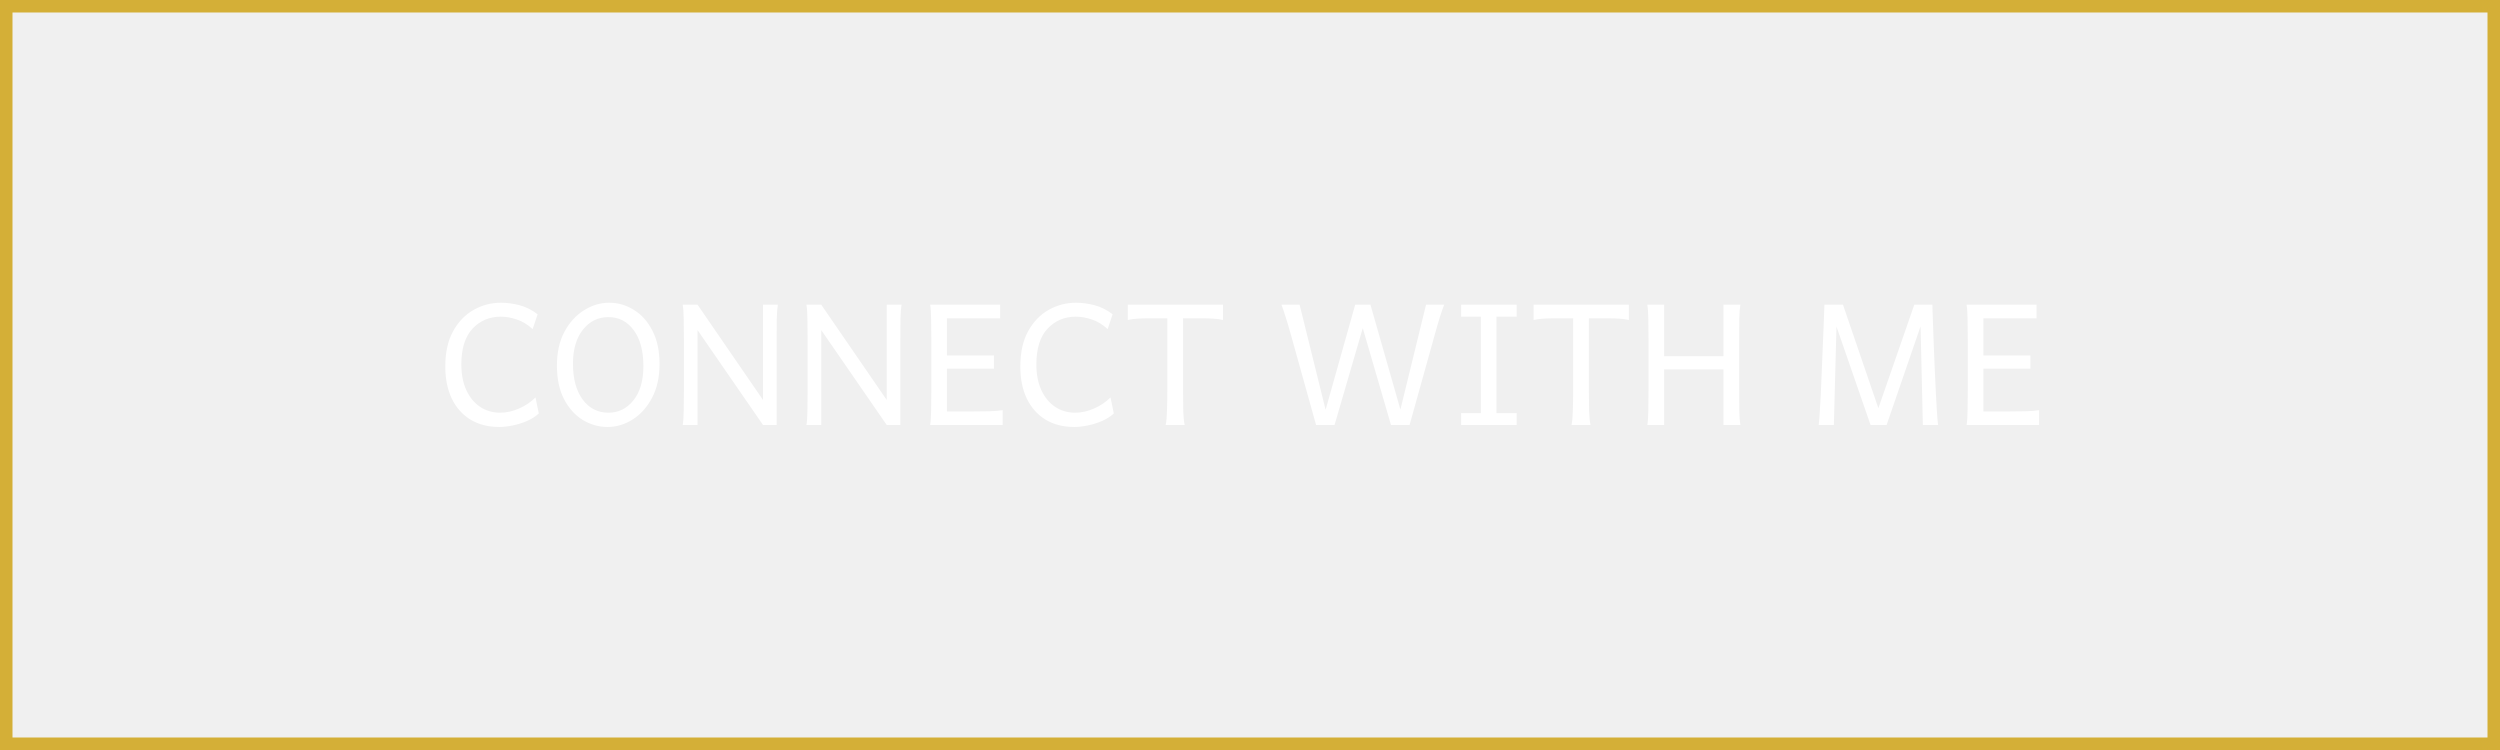
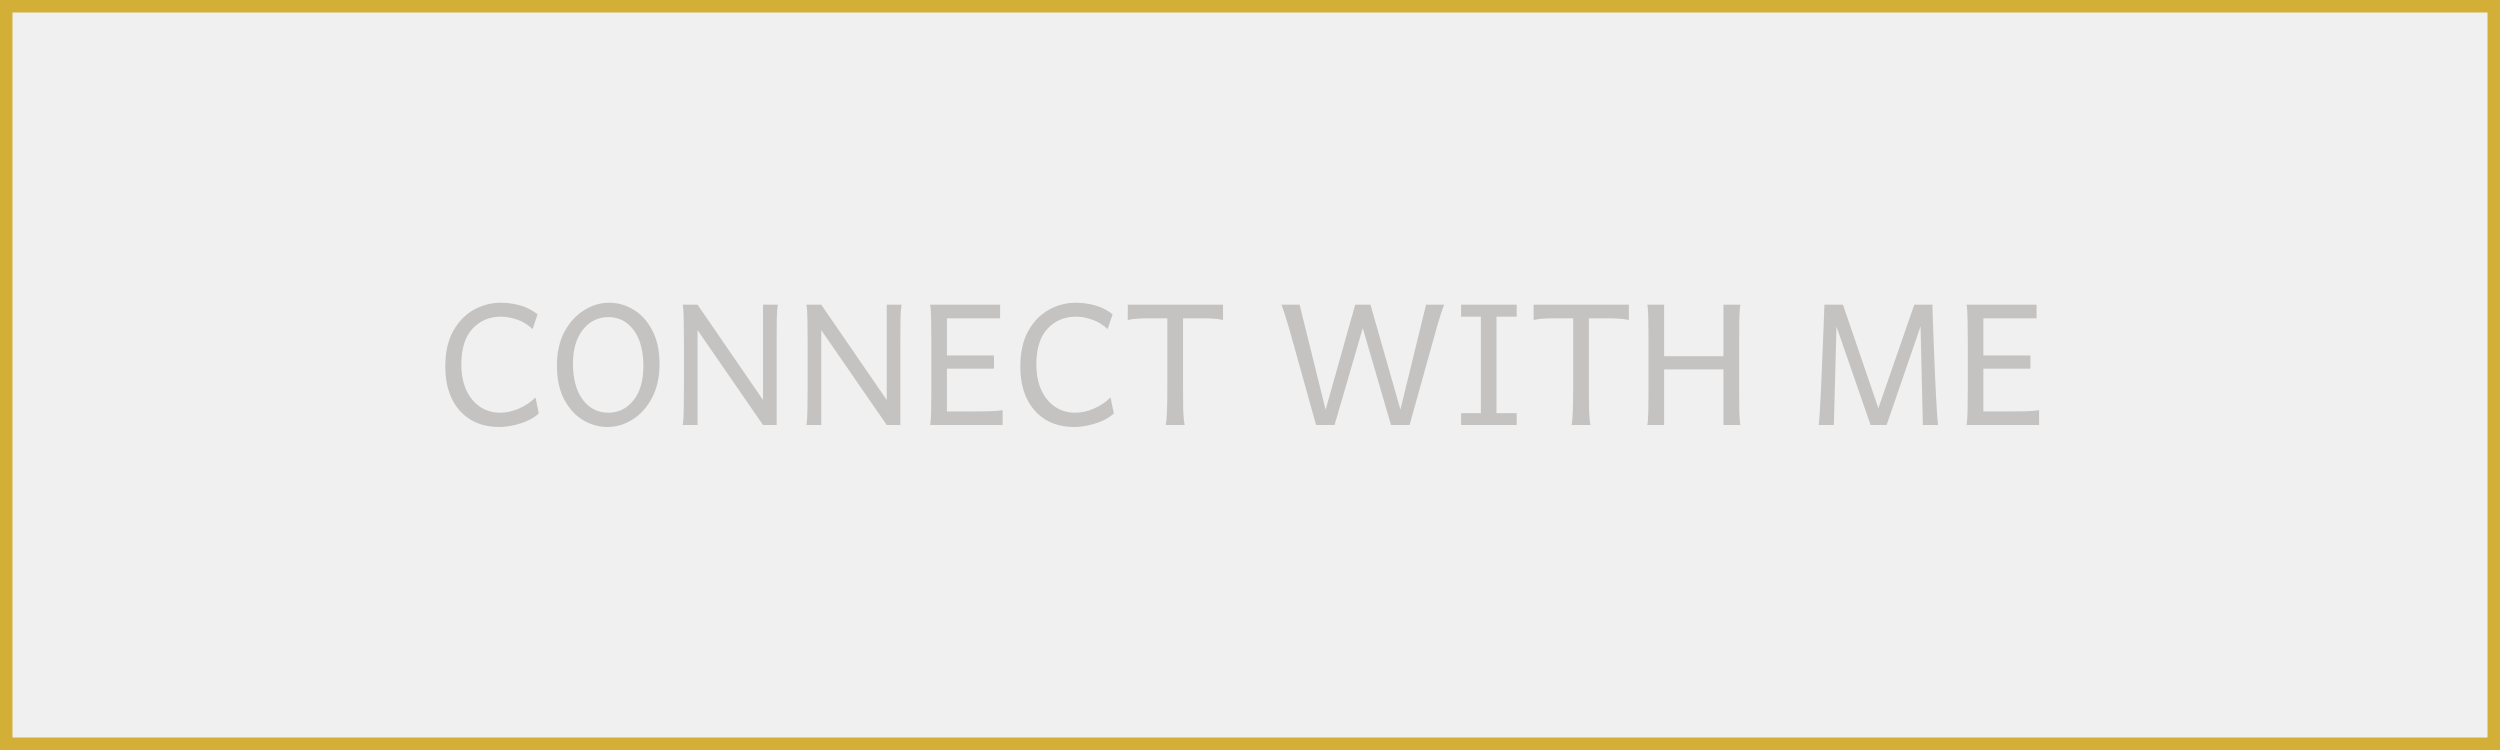
<svg xmlns="http://www.w3.org/2000/svg" width="200" height="60" viewBox="0 0 200 60" fill="none">
  <rect x="0.5" y="0.5" width="199" height="59" stroke="#D4AF37" />
-   <path d="M39.94 34.158C39.055 34.158 38.287 33.962 37.637 33.569C36.992 33.171 36.494 32.611 36.143 31.891C35.797 31.164 35.624 30.309 35.624 29.324C35.624 28.193 35.832 27.25 36.248 26.494C36.67 25.738 37.218 25.17 37.892 24.789C38.571 24.408 39.298 24.218 40.071 24.218C40.54 24.218 41.029 24.282 41.539 24.411C42.049 24.54 42.538 24.783 43.007 25.141L42.611 26.327C42.201 25.952 41.773 25.694 41.328 25.554C40.889 25.407 40.47 25.334 40.071 25.334C39.151 25.334 38.393 25.656 37.795 26.301C37.203 26.939 36.907 27.892 36.907 29.157C36.907 29.942 37.039 30.625 37.303 31.205C37.572 31.785 37.941 32.233 38.41 32.55C38.879 32.86 39.412 33.016 40.01 33.016C40.514 33.016 41.018 32.904 41.522 32.682C42.031 32.459 42.471 32.163 42.84 31.794L43.103 33.077C42.852 33.312 42.541 33.511 42.172 33.675C41.803 33.833 41.422 33.953 41.029 34.035C40.637 34.117 40.273 34.158 39.94 34.158ZM48.605 34.158C47.902 34.158 47.24 33.971 46.619 33.596C46.004 33.215 45.506 32.661 45.125 31.935C44.744 31.202 44.554 30.309 44.554 29.254C44.554 28.199 44.753 27.297 45.151 26.547C45.556 25.797 46.077 25.223 46.716 24.824C47.355 24.42 48.028 24.218 48.737 24.218C49.44 24.218 50.097 24.408 50.706 24.789C51.321 25.164 51.816 25.718 52.191 26.45C52.572 27.177 52.763 28.067 52.763 29.122C52.763 30.177 52.56 31.082 52.156 31.838C51.758 32.588 51.242 33.162 50.609 33.56C49.977 33.959 49.309 34.158 48.605 34.158ZM48.676 33.016C49.478 33.016 50.144 32.688 50.671 32.031C51.204 31.369 51.471 30.455 51.471 29.289C51.471 28.07 51.213 27.112 50.697 26.415C50.188 25.718 49.514 25.369 48.676 25.369C47.844 25.369 47.161 25.706 46.628 26.38C46.101 27.048 45.837 27.953 45.837 29.096C45.837 30.297 46.095 31.252 46.61 31.961C47.132 32.664 47.82 33.016 48.676 33.016ZM61.042 34L54.881 25.07L55.804 24.376L61.965 33.341L61.042 34ZM54.617 34C54.664 33.736 54.69 33.355 54.696 32.857C54.708 32.359 54.714 31.785 54.714 31.135V27.25C54.714 26.6 54.708 26.025 54.696 25.527C54.69 25.023 54.664 24.64 54.617 24.376H55.804V34H54.617ZM61.042 34V24.376H62.228C62.182 24.64 62.152 25.023 62.141 25.527C62.135 26.025 62.132 26.6 62.132 27.25V34H61.042ZM70.939 34L64.777 25.07L65.7 24.376L71.861 33.341L70.939 34ZM64.514 34C64.561 33.736 64.587 33.355 64.593 32.857C64.605 32.359 64.61 31.785 64.61 31.135V27.25C64.61 26.6 64.605 26.025 64.593 25.527C64.587 25.023 64.561 24.64 64.514 24.376H65.7V34H64.514ZM70.939 34V24.376H72.125C72.078 24.64 72.049 25.023 72.037 25.527C72.031 26.025 72.028 26.6 72.028 27.25V34H70.939ZM74.41 34C74.457 33.736 74.483 33.355 74.489 32.857C74.501 32.359 74.507 31.785 74.507 31.135V27.25C74.507 26.6 74.501 26.025 74.489 25.527C74.483 25.023 74.457 24.64 74.41 24.376H80.009V25.466H75.755V28.436H79.517V29.491H75.755V32.919H77.495C78.145 32.919 78.693 32.913 79.139 32.901C79.59 32.89 79.947 32.86 80.211 32.813V34H74.41ZM85.941 34.158C85.057 34.158 84.289 33.962 83.639 33.569C82.994 33.171 82.496 32.611 82.144 31.891C81.799 31.164 81.626 30.309 81.626 29.324C81.626 28.193 81.834 27.25 82.25 26.494C82.672 25.738 83.22 25.17 83.894 24.789C84.573 24.408 85.3 24.218 86.073 24.218C86.542 24.218 87.031 24.282 87.541 24.411C88.051 24.54 88.54 24.783 89.009 25.141L88.613 26.327C88.203 25.952 87.775 25.694 87.33 25.554C86.891 25.407 86.472 25.334 86.073 25.334C85.153 25.334 84.394 25.656 83.797 26.301C83.205 26.939 82.909 27.892 82.909 29.157C82.909 29.942 83.041 30.625 83.305 31.205C83.574 31.785 83.943 32.233 84.412 32.55C84.881 32.86 85.414 33.016 86.012 33.016C86.516 33.016 87.019 32.904 87.523 32.682C88.033 32.459 88.473 32.163 88.842 31.794L89.106 33.077C88.853 33.312 88.543 33.511 88.174 33.675C87.805 33.833 87.424 33.953 87.031 34.035C86.639 34.117 86.275 34.158 85.941 34.158ZM93.254 34C93.312 33.736 93.348 33.355 93.359 32.857C93.377 32.359 93.386 31.785 93.386 31.135V25.466H91.839C91.546 25.466 91.268 25.475 91.004 25.492C90.746 25.504 90.485 25.539 90.222 25.598V24.376H97.842V25.598C97.578 25.539 97.314 25.504 97.051 25.492C96.793 25.475 96.518 25.466 96.225 25.466H94.643V31.135C94.643 31.785 94.648 32.359 94.66 32.857C94.678 33.355 94.716 33.736 94.774 34H93.254ZM111.28 34L108.775 25.404L108.415 24.376H109.637L112.142 33.148L112.01 34H111.28ZM105.286 34L103.273 26.784C103.098 26.157 102.951 25.665 102.834 25.308C102.723 24.95 102.617 24.64 102.518 24.376H103.968L106.139 33.148L106.077 34H105.286ZM106.077 34L105.945 33.148L108.415 24.376H109.637L109.268 25.404L106.763 34H106.077ZM112.01 34L111.939 33.148L114.084 24.376H115.534C115.429 24.645 115.32 24.956 115.209 25.308C115.098 25.653 114.954 26.145 114.778 26.784L112.766 34H112.01ZM116.888 34V33.051H118.47V25.334H116.888V24.376H121.335V25.334H119.718V33.051H121.335V34H116.888ZM125.721 34C125.779 33.736 125.814 33.355 125.826 32.857C125.844 32.359 125.853 31.785 125.853 31.135V25.466H124.306C124.013 25.466 123.734 25.475 123.471 25.492C123.213 25.504 122.952 25.539 122.688 25.598V24.376H130.309V25.598C130.045 25.539 129.781 25.504 129.518 25.492C129.26 25.475 128.984 25.466 128.691 25.466H127.109V31.135C127.109 31.785 127.115 32.359 127.127 32.857C127.145 33.355 127.183 33.736 127.241 34H125.721ZM131.785 34C131.832 33.736 131.858 33.355 131.864 32.857C131.876 32.359 131.882 31.785 131.882 31.135V27.25C131.882 26.6 131.876 26.025 131.864 25.527C131.858 25.023 131.832 24.64 131.785 24.376H133.13V28.498H137.876V24.376H139.229C139.183 24.64 139.153 25.023 139.142 25.527C139.136 26.025 139.133 26.6 139.133 27.25V31.135C139.133 31.785 139.136 32.359 139.142 32.857C139.153 33.355 139.183 33.736 139.229 34H137.876V29.553H133.13V34H131.785ZM149.645 34L146.313 24.376H147.438L150.269 32.655L153.143 24.376H154.241L150.928 34H149.645ZM145.496 34C145.52 33.812 145.546 33.502 145.575 33.068C145.604 32.629 145.634 32.116 145.663 31.53C145.692 30.939 145.719 30.317 145.742 29.667C145.771 29.017 145.798 28.378 145.821 27.751C145.851 27.124 145.874 26.559 145.892 26.055C145.909 25.545 145.924 25.138 145.936 24.833C145.947 24.528 145.953 24.376 145.953 24.376H147.104L146.92 26.064L146.709 34H145.496ZM153.828 34L153.644 26.064L153.433 24.376H154.593C154.593 24.376 154.596 24.528 154.602 24.833C154.613 25.138 154.628 25.545 154.646 26.055C154.663 26.559 154.684 27.124 154.707 27.751C154.736 28.378 154.763 29.017 154.786 29.667C154.815 30.317 154.845 30.939 154.874 31.53C154.903 32.116 154.933 32.629 154.962 33.068C154.991 33.502 155.021 33.812 155.05 34H153.828ZM157.326 34C157.373 33.736 157.399 33.355 157.405 32.857C157.417 32.359 157.423 31.785 157.423 31.135V27.25C157.423 26.6 157.417 26.025 157.405 25.527C157.399 25.023 157.373 24.64 157.326 24.376H162.925V25.466H158.671V28.436H162.433V29.491H158.671V32.919H160.411C161.062 32.919 161.609 32.913 162.055 32.901C162.506 32.89 162.863 32.86 163.127 32.813V34H157.326Z" fill="white" />
+   <path d="M39.94 34.158C39.055 34.158 38.287 33.962 37.637 33.569C36.992 33.171 36.494 32.611 36.143 31.891C35.797 31.164 35.624 30.309 35.624 29.324C35.624 28.193 35.832 27.25 36.248 26.494C36.67 25.738 37.218 25.17 37.892 24.789C38.571 24.408 39.298 24.218 40.071 24.218C40.54 24.218 41.029 24.282 41.539 24.411C42.049 24.54 42.538 24.783 43.007 25.141L42.611 26.327C42.201 25.952 41.773 25.694 41.328 25.554C40.889 25.407 40.47 25.334 40.071 25.334C39.151 25.334 38.393 25.656 37.795 26.301C37.203 26.939 36.907 27.892 36.907 29.157C36.907 29.942 37.039 30.625 37.303 31.205C37.572 31.785 37.941 32.233 38.41 32.55C38.879 32.86 39.412 33.016 40.01 33.016C40.514 33.016 41.018 32.904 41.522 32.682C42.031 32.459 42.471 32.163 42.84 31.794L43.103 33.077C42.852 33.312 42.541 33.511 42.172 33.675C41.803 33.833 41.422 33.953 41.029 34.035C40.637 34.117 40.273 34.158 39.94 34.158ZM48.605 34.158C47.902 34.158 47.24 33.971 46.619 33.596C46.004 33.215 45.506 32.661 45.125 31.935C44.744 31.202 44.554 30.309 44.554 29.254C44.554 28.199 44.753 27.297 45.151 26.547C45.556 25.797 46.077 25.223 46.716 24.824C47.355 24.42 48.028 24.218 48.737 24.218C49.44 24.218 50.097 24.408 50.706 24.789C51.321 25.164 51.816 25.718 52.191 26.45C52.572 27.177 52.763 28.067 52.763 29.122C52.763 30.177 52.56 31.082 52.156 31.838C51.758 32.588 51.242 33.162 50.609 33.56C49.977 33.959 49.309 34.158 48.605 34.158ZM48.676 33.016C49.478 33.016 50.144 32.688 50.671 32.031C51.204 31.369 51.471 30.455 51.471 29.289C51.471 28.07 51.213 27.112 50.697 26.415C50.188 25.718 49.514 25.369 48.676 25.369C47.844 25.369 47.161 25.706 46.628 26.38C46.101 27.048 45.837 27.953 45.837 29.096C45.837 30.297 46.095 31.252 46.61 31.961C47.132 32.664 47.82 33.016 48.676 33.016ZM61.042 34L54.881 25.07L55.804 24.376L61.965 33.341L61.042 34ZM54.617 34C54.664 33.736 54.69 33.355 54.696 32.857C54.708 32.359 54.714 31.785 54.714 31.135V27.25C54.714 26.6 54.708 26.025 54.696 25.527C54.69 25.023 54.664 24.64 54.617 24.376H55.804V34H54.617ZM61.042 34V24.376H62.228C62.182 24.64 62.152 25.023 62.141 25.527C62.135 26.025 62.132 26.6 62.132 27.25V34H61.042ZM70.939 34L64.777 25.07L65.7 24.376L71.861 33.341L70.939 34ZM64.514 34C64.561 33.736 64.587 33.355 64.593 32.857C64.605 32.359 64.61 31.785 64.61 31.135V27.25C64.61 26.6 64.605 26.025 64.593 25.527C64.587 25.023 64.561 24.64 64.514 24.376H65.7V34H64.514ZM70.939 34V24.376H72.125C72.078 24.64 72.049 25.023 72.037 25.527C72.031 26.025 72.028 26.6 72.028 27.25V34H70.939ZM74.41 34C74.457 33.736 74.483 33.355 74.489 32.857C74.501 32.359 74.507 31.785 74.507 31.135V27.25C74.507 26.6 74.501 26.025 74.489 25.527C74.483 25.023 74.457 24.64 74.41 24.376H80.009V25.466H75.755V28.436H79.517V29.491H75.755V32.919H77.495C78.145 32.919 78.693 32.913 79.139 32.901C79.59 32.89 79.947 32.86 80.211 32.813V34H74.41ZM85.941 34.158C85.057 34.158 84.289 33.962 83.639 33.569C82.994 33.171 82.496 32.611 82.144 31.891C81.799 31.164 81.626 30.309 81.626 29.324C81.626 28.193 81.834 27.25 82.25 26.494C82.672 25.738 83.22 25.17 83.894 24.789C84.573 24.408 85.3 24.218 86.073 24.218C86.542 24.218 87.031 24.282 87.541 24.411C88.051 24.54 88.54 24.783 89.009 25.141L88.613 26.327C88.203 25.952 87.775 25.694 87.33 25.554C86.891 25.407 86.472 25.334 86.073 25.334C85.153 25.334 84.394 25.656 83.797 26.301C83.205 26.939 82.909 27.892 82.909 29.157C82.909 29.942 83.041 30.625 83.305 31.205C83.574 31.785 83.943 32.233 84.412 32.55C84.881 32.86 85.414 33.016 86.012 33.016C86.516 33.016 87.019 32.904 87.523 32.682C88.033 32.459 88.473 32.163 88.842 31.794L89.106 33.077C88.853 33.312 88.543 33.511 88.174 33.675C87.805 33.833 87.424 33.953 87.031 34.035C86.639 34.117 86.275 34.158 85.941 34.158ZM93.254 34C93.312 33.736 93.348 33.355 93.359 32.857C93.377 32.359 93.386 31.785 93.386 31.135V25.466H91.839C91.546 25.466 91.268 25.475 91.004 25.492C90.746 25.504 90.485 25.539 90.222 25.598V24.376H97.842V25.598C97.578 25.539 97.314 25.504 97.051 25.492C96.793 25.475 96.518 25.466 96.225 25.466H94.643V31.135C94.643 31.785 94.648 32.359 94.66 32.857C94.678 33.355 94.716 33.736 94.774 34H93.254ZM111.28 34L108.775 25.404L108.415 24.376H109.637L112.142 33.148L112.01 34H111.28ZM105.286 34L103.273 26.784C103.098 26.157 102.951 25.665 102.834 25.308C102.723 24.95 102.617 24.64 102.518 24.376H103.968L106.139 33.148L106.077 34H105.286ZM106.077 34L105.945 33.148L108.415 24.376H109.637L109.268 25.404L106.763 34H106.077ZM112.01 34L111.939 33.148L114.084 24.376H115.534C115.429 24.645 115.32 24.956 115.209 25.308C115.098 25.653 114.954 26.145 114.778 26.784L112.766 34H112.01ZM116.888 34V33.051H118.47V25.334H116.888V24.376H121.335V25.334H119.718V33.051H121.335V34H116.888ZM125.721 34C125.779 33.736 125.814 33.355 125.826 32.857C125.844 32.359 125.853 31.785 125.853 31.135V25.466H124.306C124.013 25.466 123.734 25.475 123.471 25.492C123.213 25.504 122.952 25.539 122.688 25.598V24.376H130.309V25.598C130.045 25.539 129.781 25.504 129.518 25.492C129.26 25.475 128.984 25.466 128.691 25.466H127.109V31.135C127.109 31.785 127.115 32.359 127.127 32.857C127.145 33.355 127.183 33.736 127.241 34H125.721ZM131.785 34C131.832 33.736 131.858 33.355 131.864 32.857C131.876 32.359 131.882 31.785 131.882 31.135V27.25C131.882 26.6 131.876 26.025 131.864 25.527C131.858 25.023 131.832 24.64 131.785 24.376H133.13V28.498H137.876V24.376H139.229C139.183 24.64 139.153 25.023 139.142 25.527C139.136 26.025 139.133 26.6 139.133 27.25V31.135C139.133 31.785 139.136 32.359 139.142 32.857C139.153 33.355 139.183 33.736 139.229 34H137.876V29.553H133.13V34H131.785ZM149.645 34L146.313 24.376H147.438L150.269 32.655L153.143 24.376H154.241L150.928 34H149.645ZM145.496 34C145.52 33.812 145.546 33.502 145.575 33.068C145.604 32.629 145.634 32.116 145.663 31.53C145.692 30.939 145.719 30.317 145.742 29.667C145.771 29.017 145.798 28.378 145.821 27.751C145.851 27.124 145.874 26.559 145.892 26.055C145.909 25.545 145.924 25.138 145.936 24.833C145.947 24.528 145.953 24.376 145.953 24.376H147.104L146.92 26.064L146.709 34H145.496ZM153.828 34L153.644 26.064L153.433 24.376H154.593C154.593 24.376 154.596 24.528 154.602 24.833C154.613 25.138 154.628 25.545 154.646 26.055C154.663 26.559 154.684 27.124 154.707 27.751C154.736 28.378 154.763 29.017 154.786 29.667C154.815 30.317 154.845 30.939 154.874 31.53C154.903 32.116 154.933 32.629 154.962 33.068C154.991 33.502 155.021 33.812 155.05 34H153.828ZM157.326 34C157.373 33.736 157.399 33.355 157.405 32.857C157.417 32.359 157.423 31.785 157.423 31.135V27.25C157.423 26.6 157.417 26.025 157.405 25.527C157.399 25.023 157.373 24.64 157.326 24.376H162.925V25.466H158.671V28.436H162.433V29.491H158.671V32.919H160.411C161.062 32.919 161.609 32.913 162.055 32.901C162.506 32.89 162.863 32.86 163.127 32.813V34H157.326Z" fill="#C5C3C1" />
</svg>
